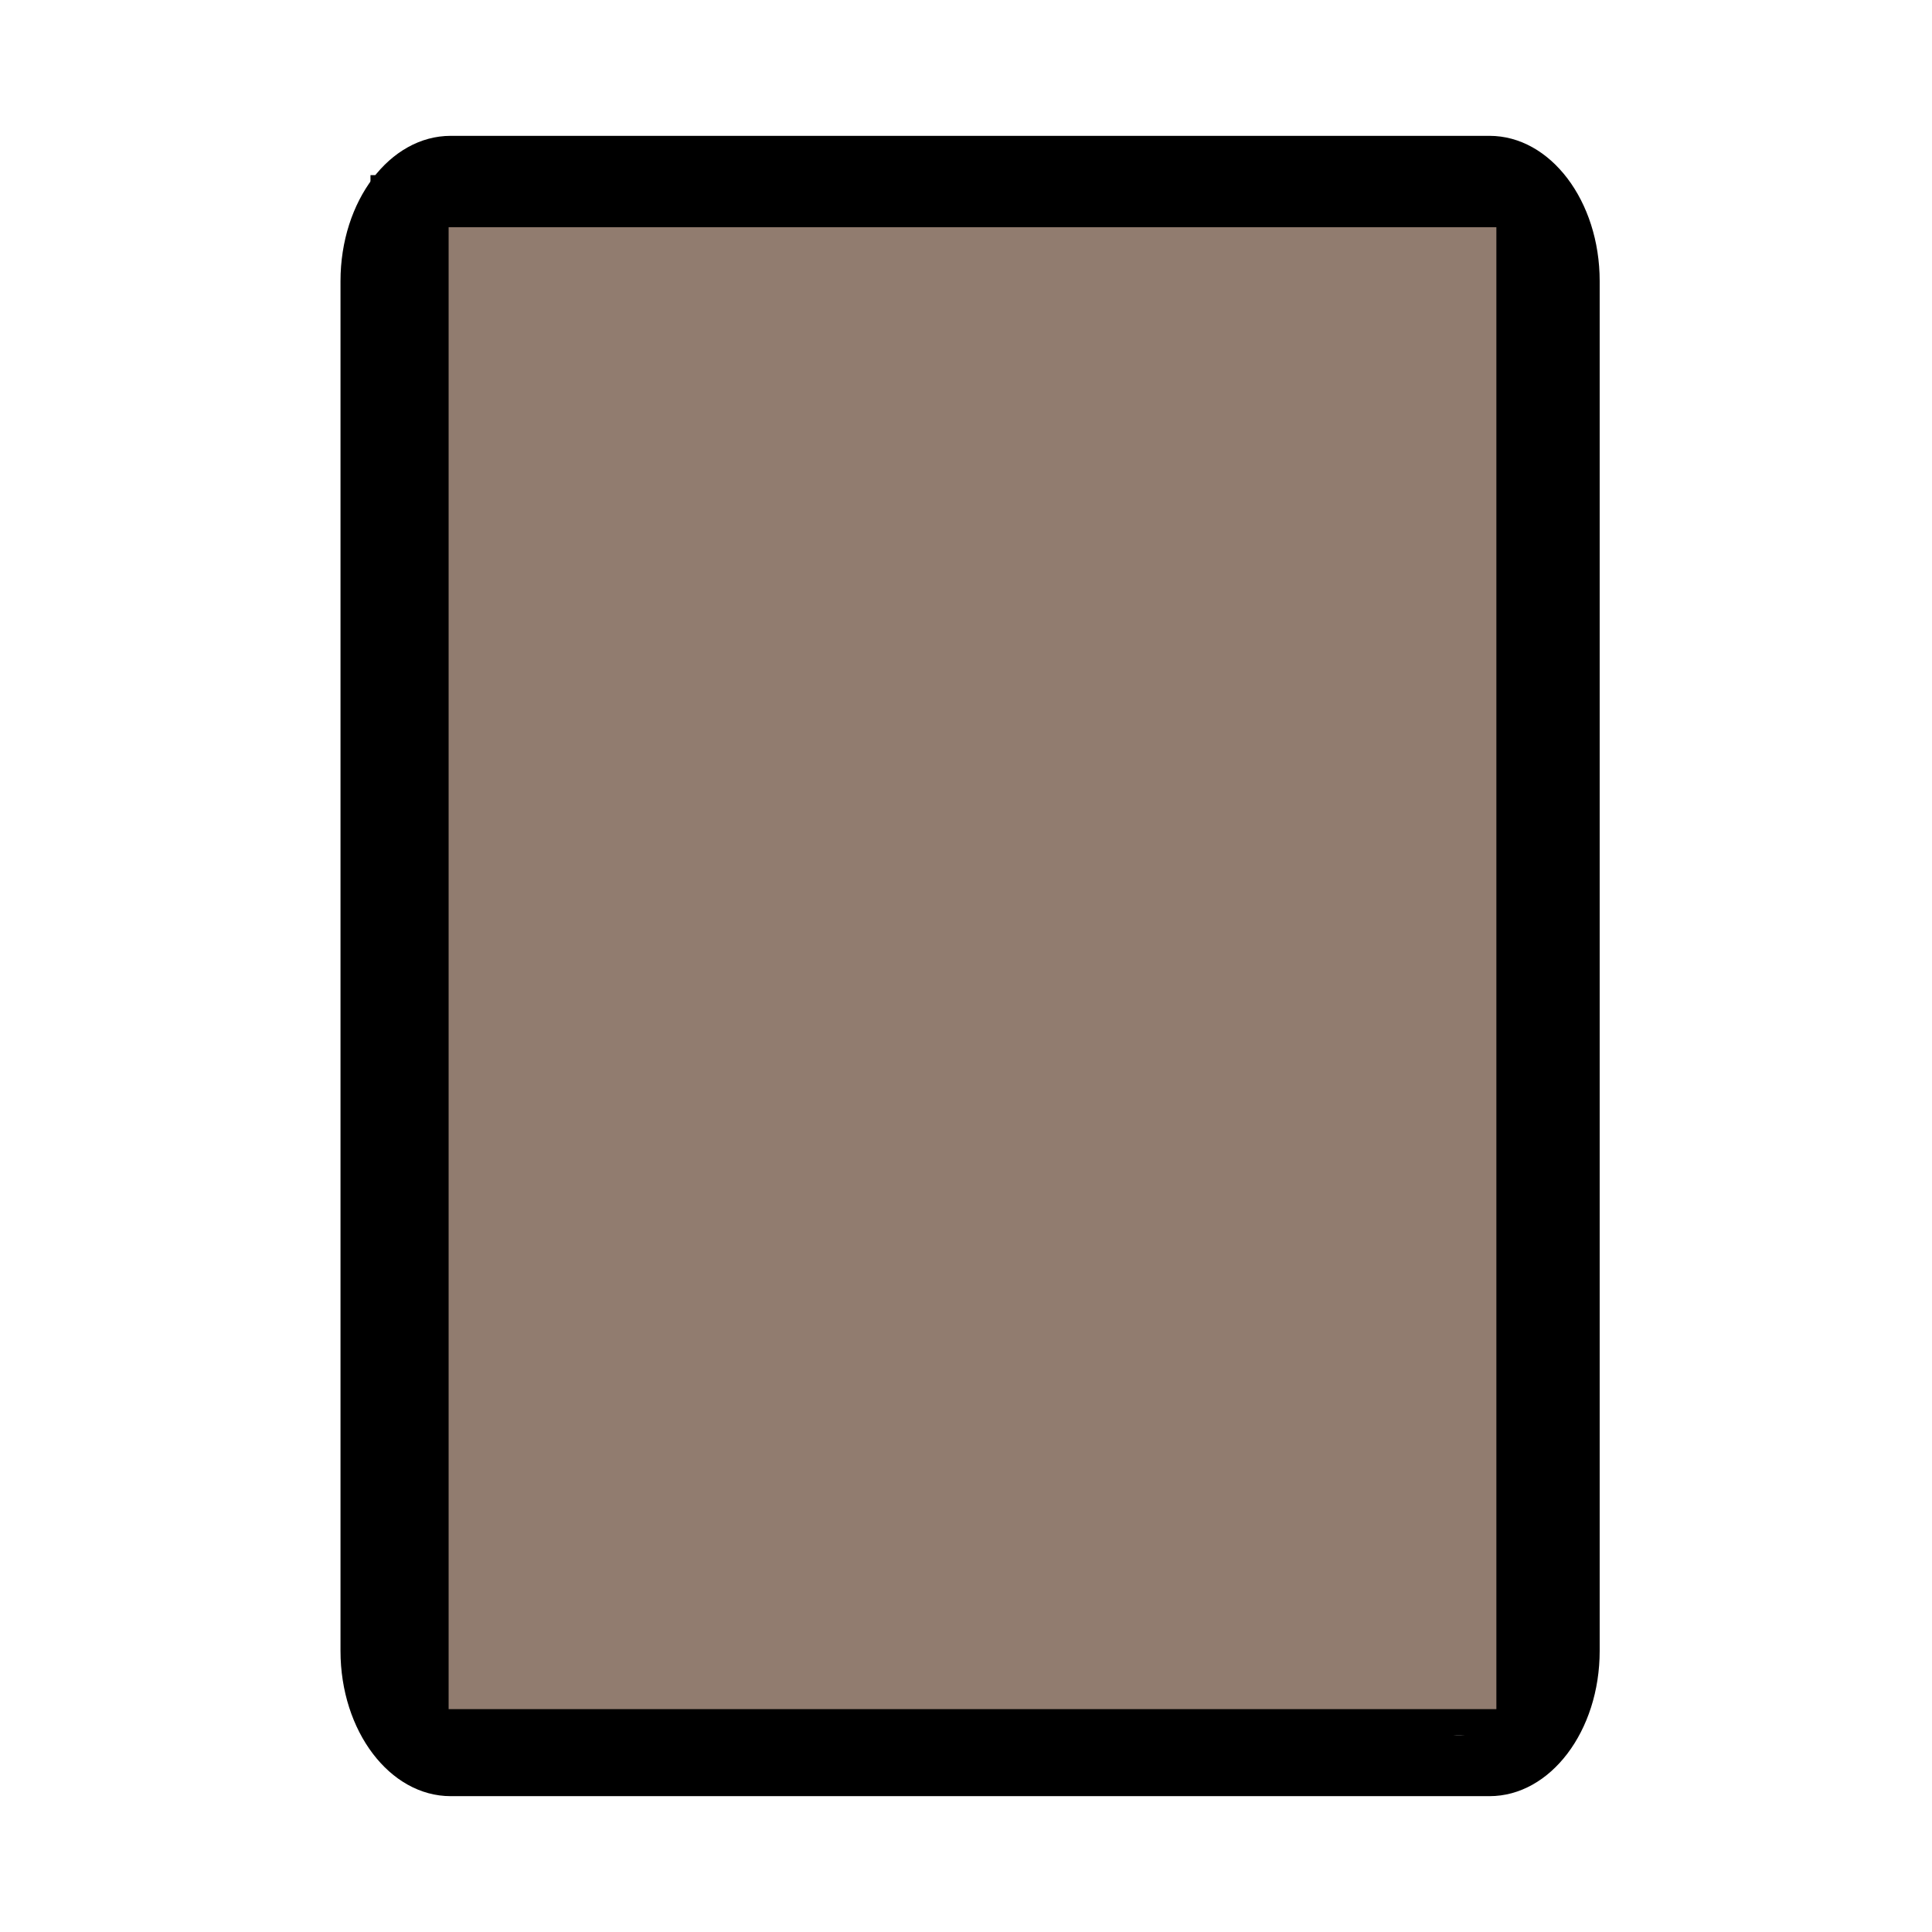
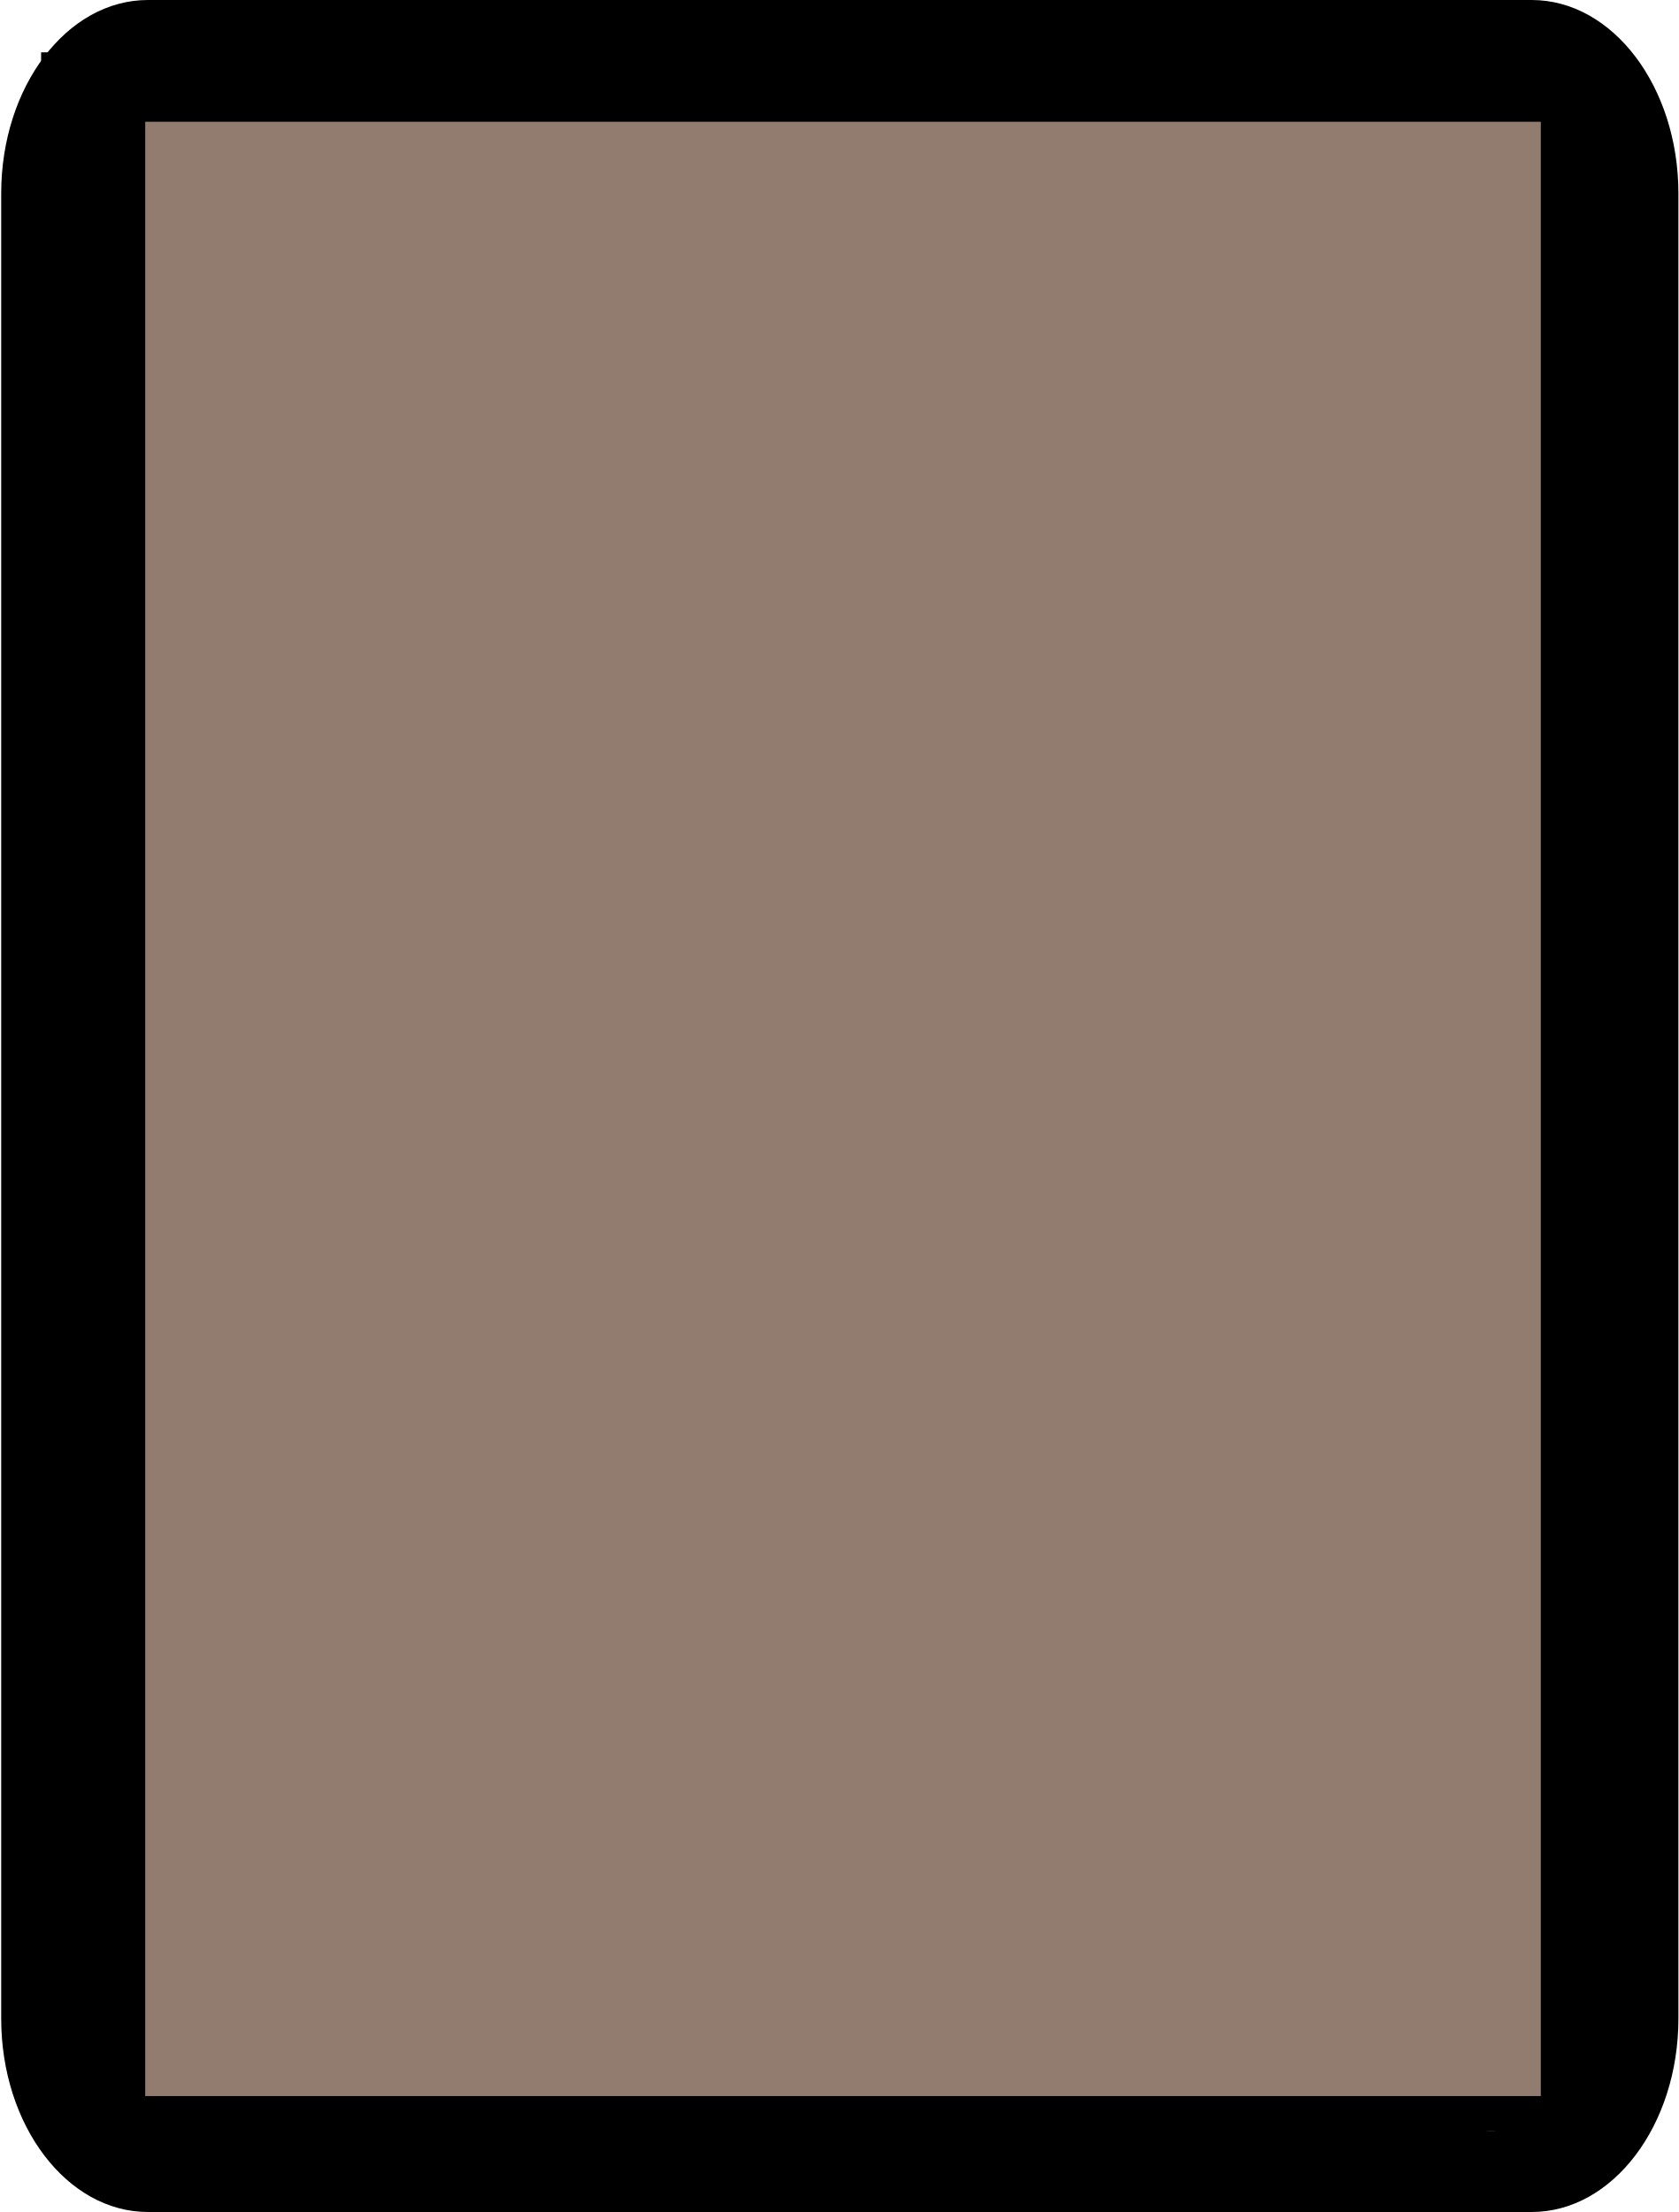
- <svg xmlns="http://www.w3.org/2000/svg" viewBox="0 0 512 512" version="1.1" id="svg2389">
+ <svg xmlns="http://www.w3.org/2000/svg" viewBox="90 36 334 440" version="1.1" id="svg2389">
  <defs id="defs2393" />
  <path fill="#fff" d="M0 0h512v512H0z" id="path2385" />
  <path fill="#000" d="M119.436 36c-16.126 0-29.2 17.237-29.2 38.5v363c0 21.263 13.074 38.5 29.2 38.5h275.298c16.126 0 29.198-17.237 29.198-38.5v-363c0-21.263-13.072-38.5-29.198-38.5H119.436zm57.214 16.174h.002c13.612-.318 26.504 9.855 27.075 28.043.976 31.09-47.74 52.945-52.313 70.015-4.997-18.649-51.413-37.573-52.45-70.015-.994-31.155 37.404-37.91 52.452-11.848 6.261-10.846 15.921-15.977 25.234-16.195zm69.973 124.361c14.899 0 26.786 4.002 35.662 12.006 8.876 8.004 13.315 17.909 13.315 29.717 0 8.48-2.418 15.81-7.252 21.992-4.755 6.181-12.996 11.65-24.725 16.404 11.333 2.774 20.168 7.37 26.508 13.79 8.083 8.162 12.125 18.266 12.125 30.312 0 13.63-4.834 24.567-14.502 32.808-11.016 9.51-25.36 14.266-43.033 14.266-10.62 0-19.772-1.743-27.46-5.23-7.607-3.487-13.313-8.203-17.116-14.147-3.804-5.943-5.706-12.64-5.706-20.09 0-6.023 1.467-10.776 4.399-14.263s6.617-5.23 11.055-5.23c4.041 0 7.29 1.346 9.748 4.04 2.456 2.615 3.683 6.222 3.683 10.819 0 2.932-.634 5.427-1.902 7.488-1.268 1.981-3.487 3.844-6.656 5.588-3.408 1.822-5.112 3.566-5.112 5.23 0 2.378 1.19 5.07 3.567 8.082 2.457 2.932 6.023 5.31 10.699 7.133 4.755 1.743 10.738 2.615 17.95 2.615 12.441 0 21.634-3.052 27.577-9.154 6.023-6.181 9.033-16.046 9.033-29.598 0-14.185-2.575-24.25-7.726-30.193-5.072-6.023-12.639-9.035-22.703-9.035-2.695 0-6.064.317-10.106.95-3.249.476-5.587.714-7.013.714-2.378 0-4.24-.475-5.586-1.426-1.268-1.03-1.903-2.299-1.903-3.805 0-1.664.595-2.93 1.784-3.802 1.268-.951 3.288-1.428 6.062-1.428l6.537.238 5.707.238c10.065 0 17.633-2.575 22.705-7.726 5.072-5.151 7.608-13.117 7.608-23.895 0-13.234-2.418-22.624-7.252-28.172-4.834-5.626-12.046-8.439-21.635-8.439-8.797 0-15.809 1.584-21.04 4.754-5.23 3.17-7.845 6.102-7.845 8.797 0 1.743 1.504 4.081 4.516 7.013 4.28 3.963 6.42 8.082 6.42 12.362 0 3.249-1.19 5.984-3.567 8.203-2.377 2.219-5.427 3.328-9.152 3.328-3.962 0-7.212-1.506-9.748-4.518-2.457-3.01-3.686-7.21-3.686-12.6 0-8.4 3.013-15.848 9.036-22.347 8.558-9.193 20.801-13.789 36.73-13.789zM360.73 361.77c4.572 17.07 53.289 38.923 52.312 70.013-.57 18.189-13.462 28.364-27.074 28.045v-.002c-9.314-.217-18.975-5.349-25.237-16.195-15.048 26.061-53.445 19.307-52.45-11.848 1.036-32.442 47.451-51.364 52.449-70.013z" id="path2387" />
  <rect style="fill:#000000;fill-opacity:1" id="rect6340" width="316.017" height="413.43" x="98.18" y="46.412" />
  <rect style="fill:#917c6f;fill-opacity:1" id="rect6342" width="277.665" height="392.72" x="118.89" y="60.219" />
</svg>
